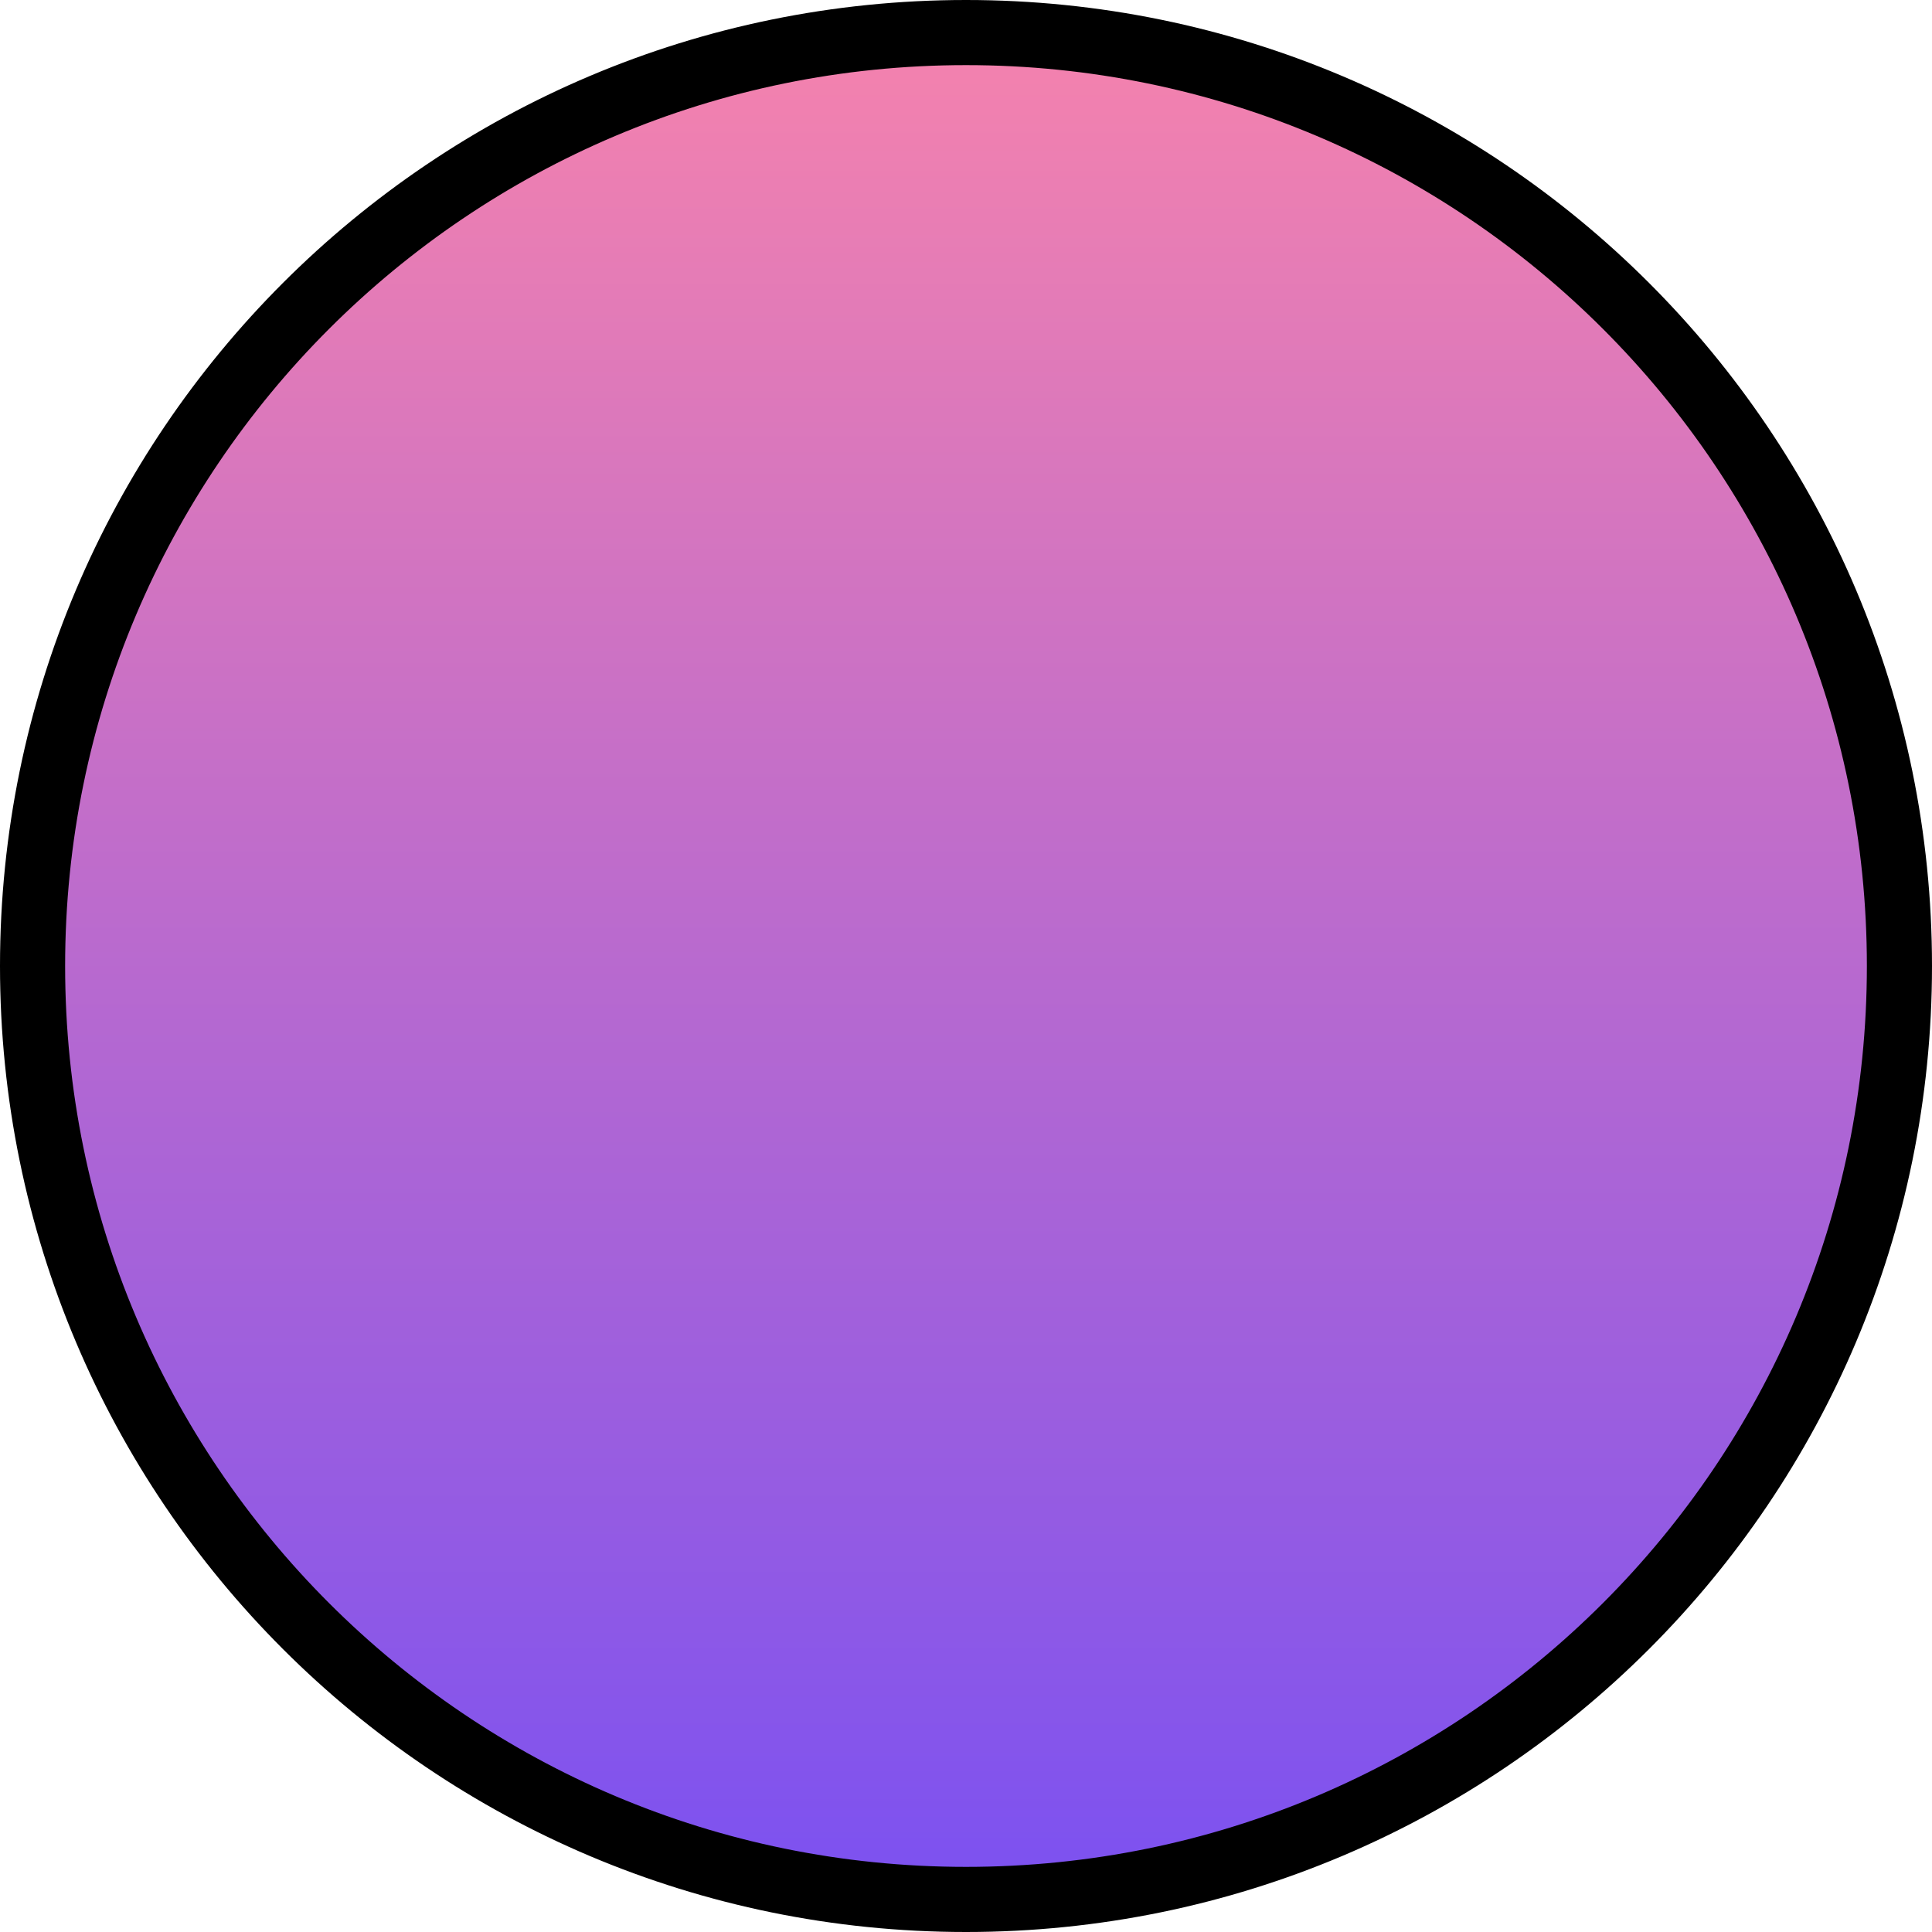
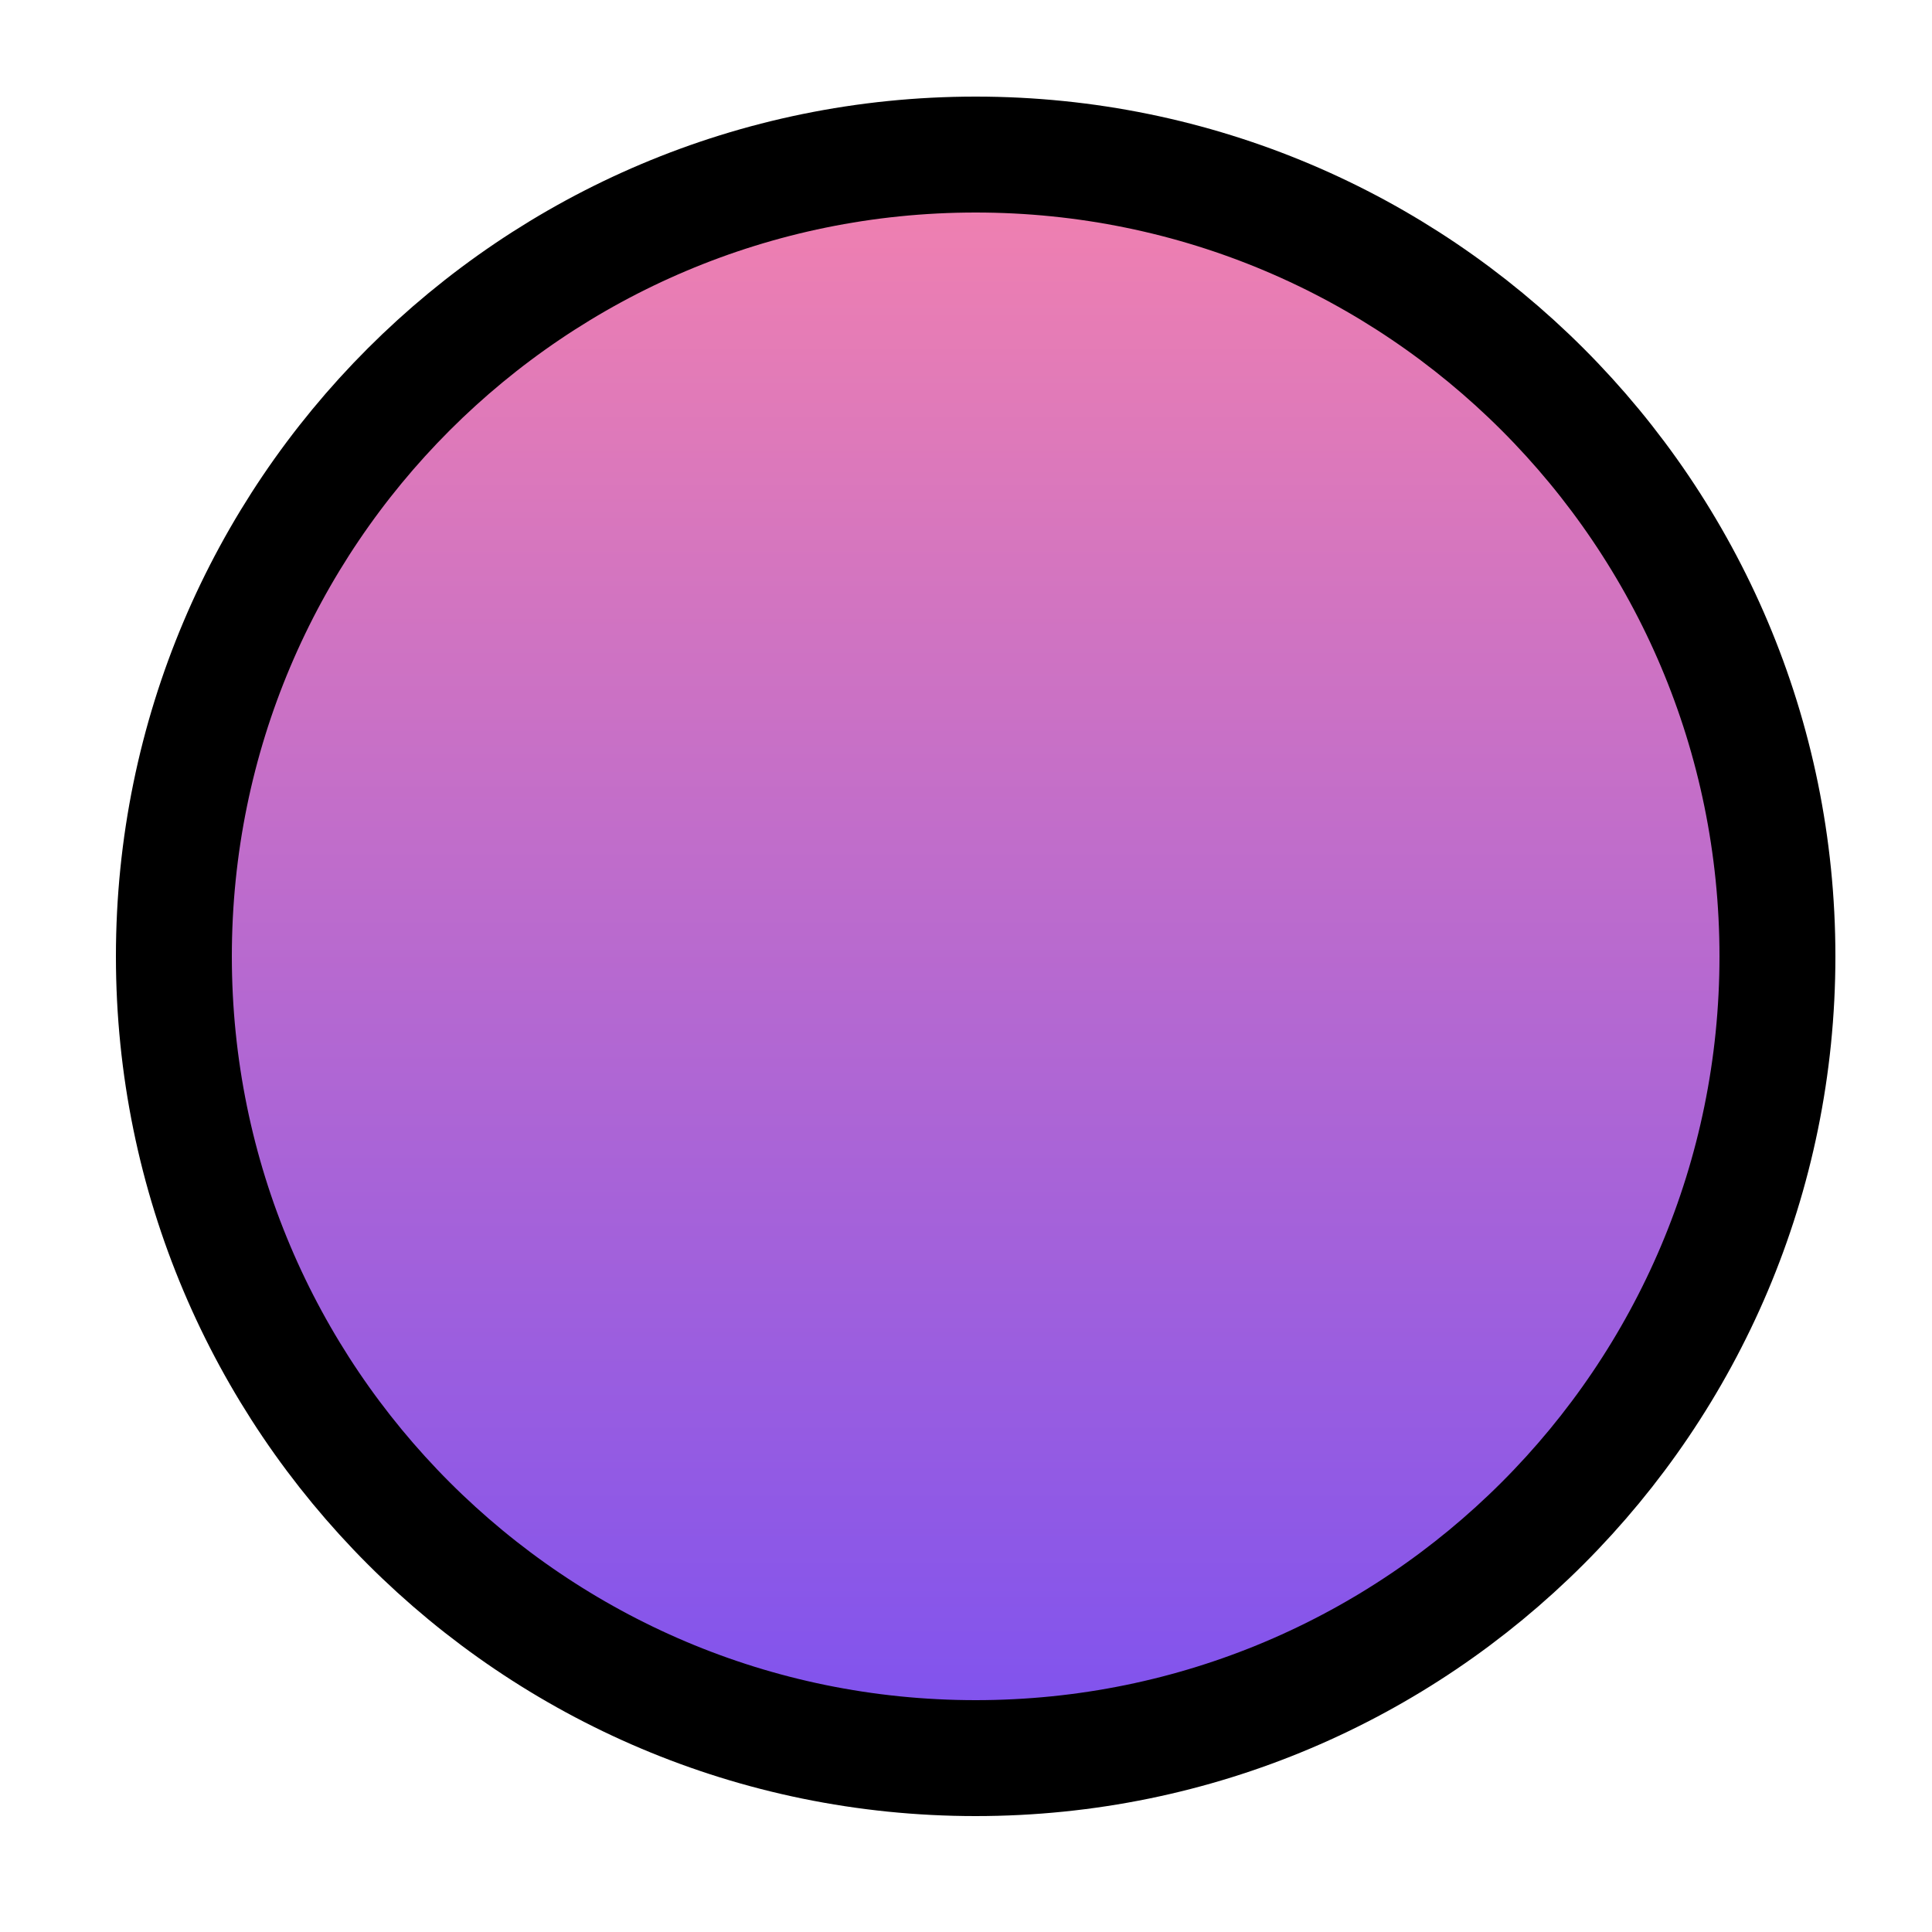
- <svg xmlns="http://www.w3.org/2000/svg" width="89" height="89" viewBox="0 0 89 89" fill="none">
-   <circle cx="44.5" cy="44.5" r="43" fill="url(#paint0_linear_5_24)" stroke="black" stroke-width="3" />
+ <svg xmlns="http://www.w3.org/2000/svg" width="100" height="100" viewBox="0 0 100 100" fill="none">
+   <circle cx="50.5" cy="49.5" r="41.5" fill="url(#paint0_linear_12_6)" stroke="black" stroke-width="6" />
  <defs>
-     <linearGradient id="paint0_linear_5_24" x1="44.5" y1="0" x2="44.5" y2="89" gradientUnits="userSpaceOnUse">
+     <linearGradient id="paint0_linear_12_6" x1="50.5" y1="5" x2="50.5" y2="94" gradientUnits="userSpaceOnUse">
      <stop stop-color="#F783AC" />
      <stop offset="1" stop-color="#7950F2" />
    </linearGradient>
  </defs>
</svg>
